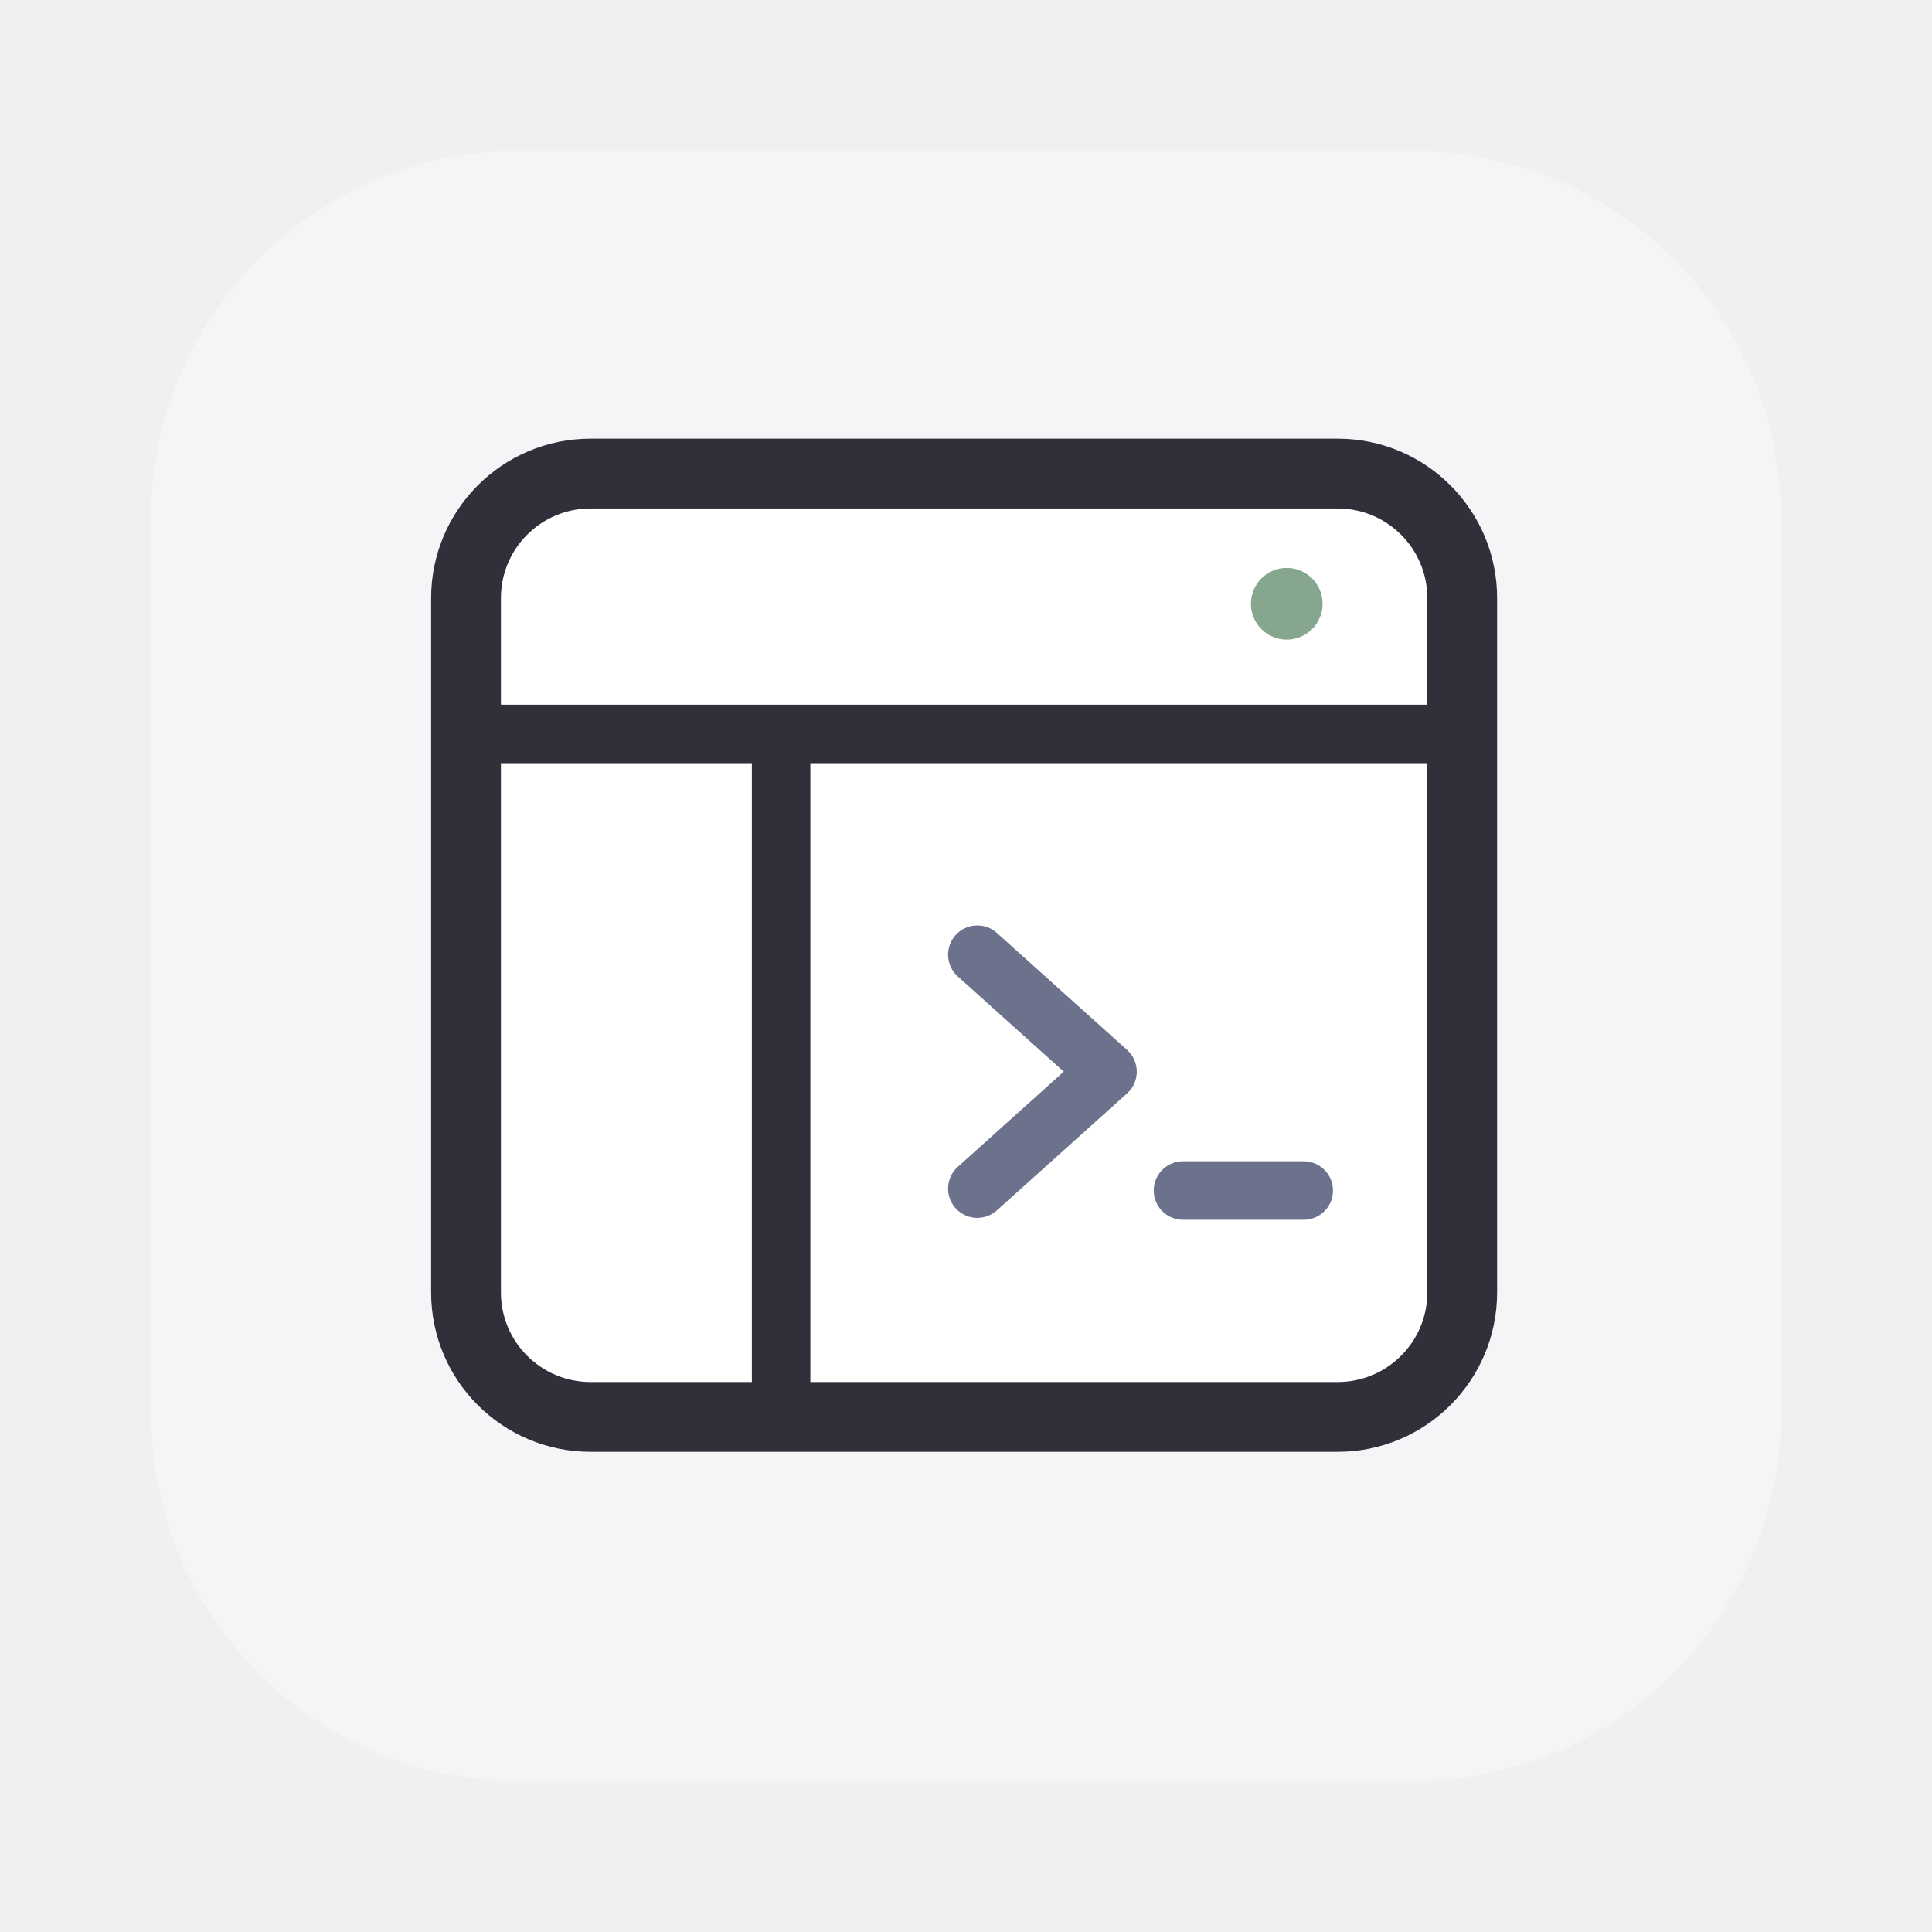
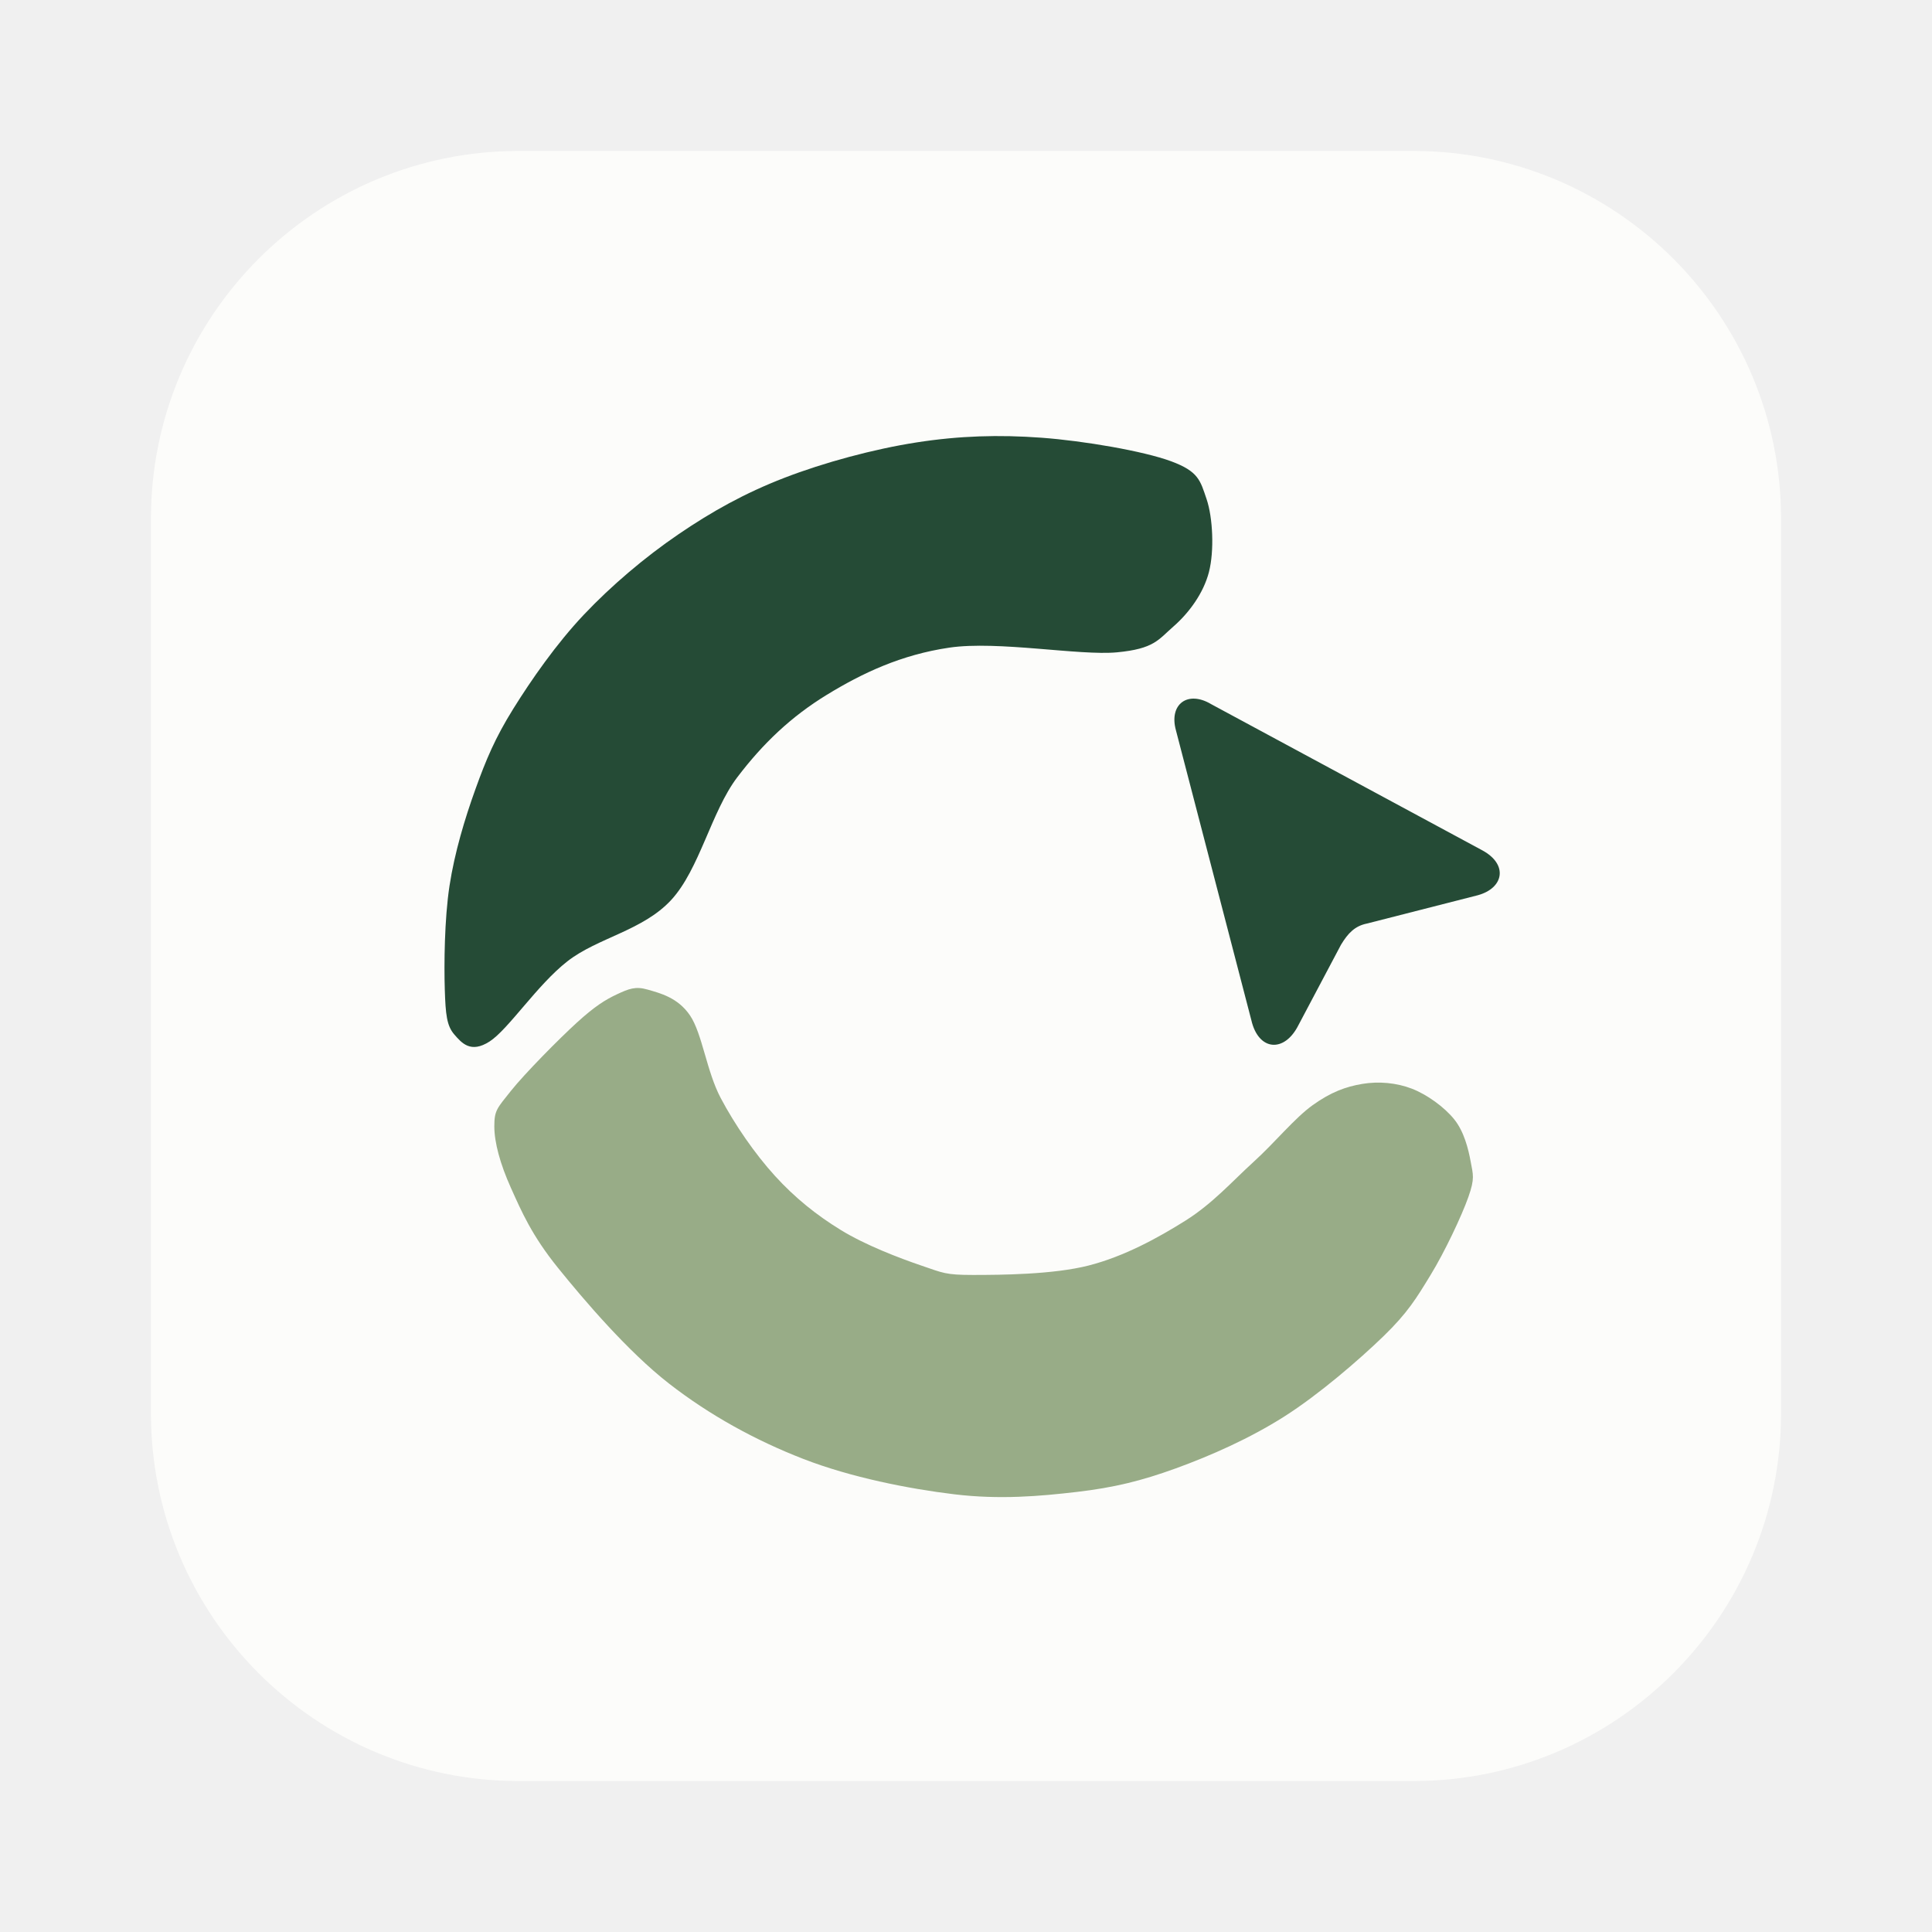
<svg xmlns="http://www.w3.org/2000/svg" width="1024" height="1024" viewBox="0 0 1024 1024">
-   <rect x="80" y="80" width="864" height="864" rx="195" fill="#f5f5f7" />
-   <rect x="247" y="251" width="528" height="500" rx="66" fill="#fff" stroke="#30303b" stroke-width="37" />
-   <path d="M247 389h528M414 389v362" fill="none" stroke="#30303b" stroke-width="31" />
-   <path d="m518 506 69 62-69 62M627 631h64" fill="none" stroke="#6d728c" stroke-width="31" stroke-linecap="round" stroke-linejoin="round" />
-   <circle cx="682" cy="320" r="19" fill="#86a68e" />
+   <rect x="80" y="80" width="864" height="864" rx="195" fill="#fcfcfa" />
+   <g transform="translate(192 192) scale(1.25)">
+     <path fill="#254b36" d="M48.00 181.00C52.50 168.50 56.33 159.33 64.00 147.00C71.67 134.67 82.33 119.33 94.00 107.00C105.67 94.67 119.83 82.67 134.00 73.00C148.17 63.33 162.17 55.50 179.00 49.00C195.83 42.50 216.83 36.83 235.00 34.00C253.17 31.17 270.00 30.67 288.00 32.00C306.00 33.33 331.33 37.67 343.00 42.00C354.67 46.33 355.33 50.17 358.00 58.00C360.67 65.83 361.33 80.00 359.00 89.00C356.67 98.00 350.50 106.33 344.00 112.00C337.50 117.67 335.83 121.50 320.00 123.00C304.17 124.50 269.50 118.00 249.00 121.00C228.50 124.00 212.00 131.83 197.00 141.00C182.00 150.17 170.00 161.50 159.00 176.00C148.00 190.50 143.00 215.00 131.00 228.00C119.00 241.00 99.83 244.00 87.00 254.00C74.17 264.00 62.00 282.83 54.00 288.00C46.00 293.17 42.17 288.67 39.00 285.00C35.83 281.33 35.33 276.50 35.00 266.00C34.67 255.50 34.83 236.17 37.00 222.00C39.17 207.83 43.50 193.50 48.00 181.00Z" />
+     <path fill="#254b36" d="M345 156C342 145 350 139 360 145L475 207C486 213 484 223 473 226L426 238C421 239 418 242 415 247L397 281C391 293 380 292 377 279Z" />
+     <path fill="#98ac87" d="M378.00 339.00C387.00 330.83 395.33 320.50 403.00 315.00C410.67 309.50 417.00 307.17 424.00 306.00C431.00 304.83 438.50 305.50 445.00 308.00C451.50 310.50 458.83 315.83 463.00 321.00C467.17 326.17 469.00 333.50 470.00 339.00C471.00 344.50 471.83 346.00 469.00 354.00C466.17 362.00 459.00 377.17 453.00 387.00C447.00 396.83 443.33 403.00 433.00 413.00C422.67 423.00 405.67 437.67 391.00 447.00C376.33 456.33 359.67 463.67 345.00 469.00C330.33 474.33 318.67 477.17 303.00 479.00C287.33 480.83 270.33 482.33 251.00 480.00C231.67 477.67 207.17 472.83 187.00 465.00C166.83 457.17 147.33 446.50 130.00 433.00C112.67 419.50 94.17 397.83 83.00 384.00C71.83 370.17 67.50 360.00 63.00 350.00C58.50 340.00 56.00 330.83 56.00 324.00C56.00 317.17 57.17 316.33 63.00 309.00C68.83 301.67 83.50 286.83 91.00 280.00C98.50 273.17 103.00 270.33 108.00 268.00C113.00 265.67 115.83 264.50 121.00 266.00C126.17 267.50 133.83 269.33 139.00 277.00C144.17 284.67 146.00 300.67 152.00 312.00C158.00 323.33 166.50 335.67 175.00 345.00C183.50 354.33 192.67 361.67 203.00 368.00C213.33 374.33 227.67 379.83 237.00 383.00C246.33 386.17 247.17 387.00 259.00 387.00C270.83 387.00 293.00 386.83 308.00 383.00C323.00 379.17 337.33 371.33 349.00 364.00C360.67 356.67 369.00 347.17 378.00 339.00Z" />
+   </g>
</svg>
